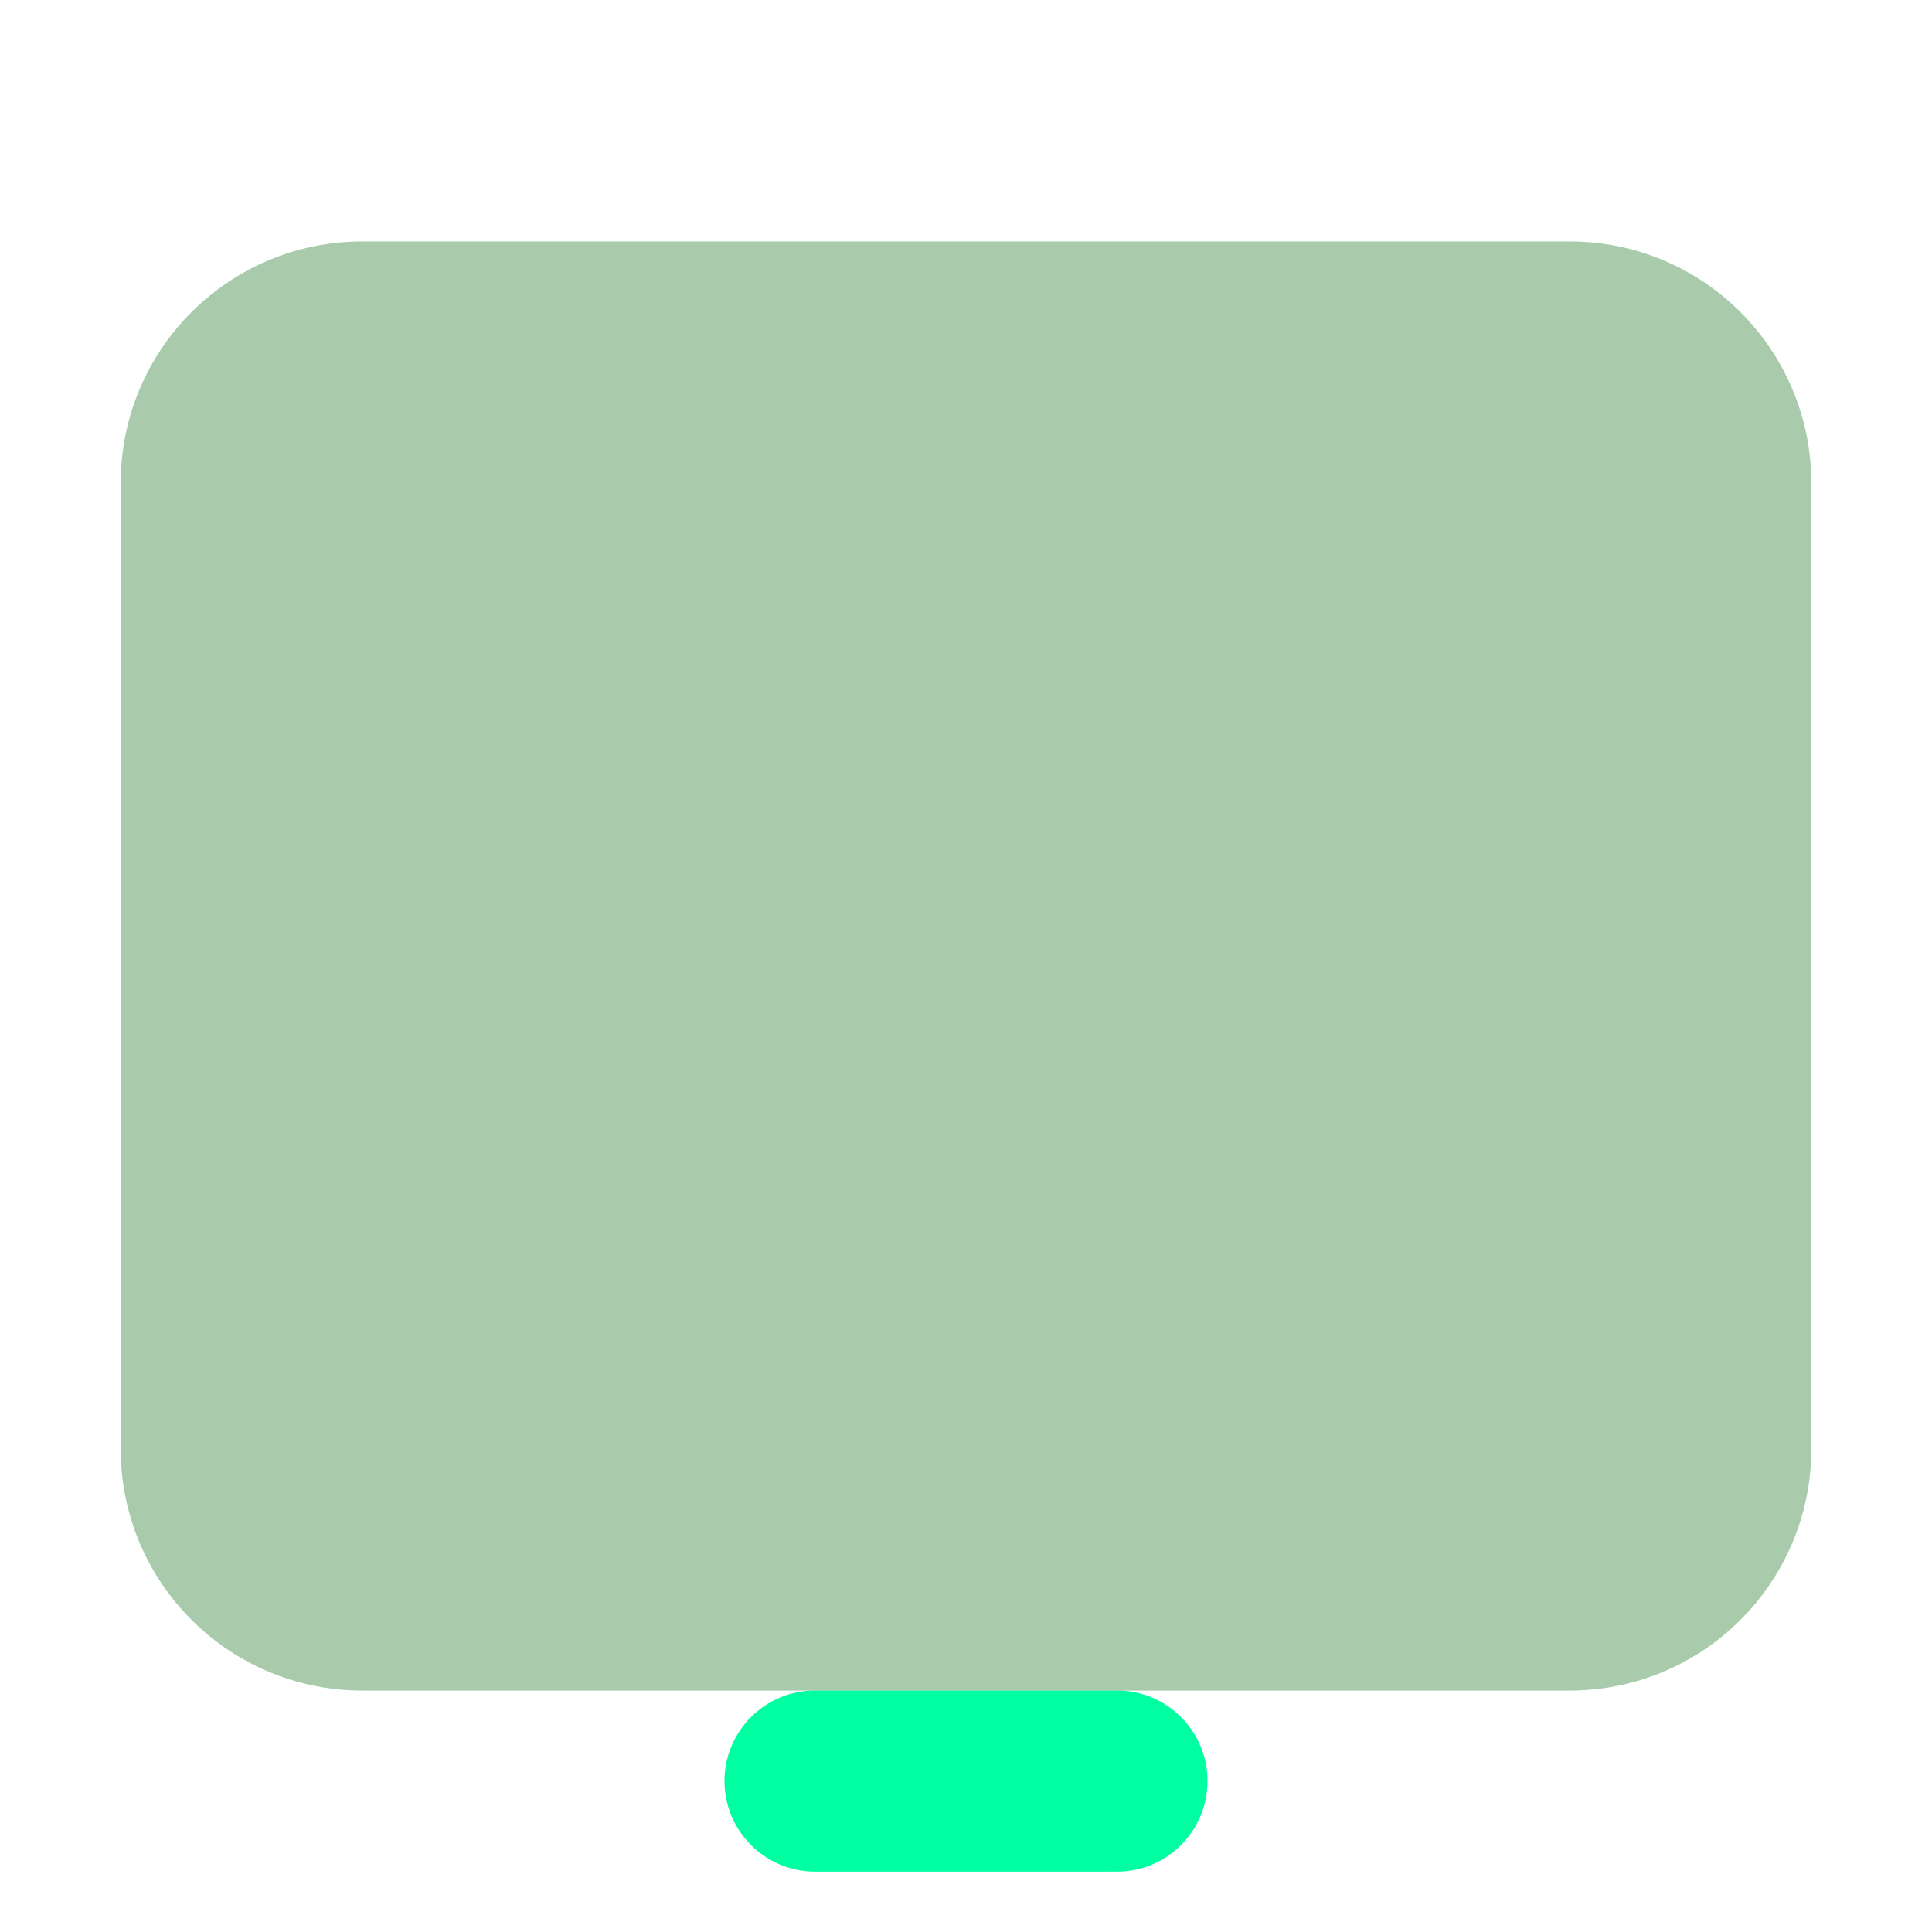
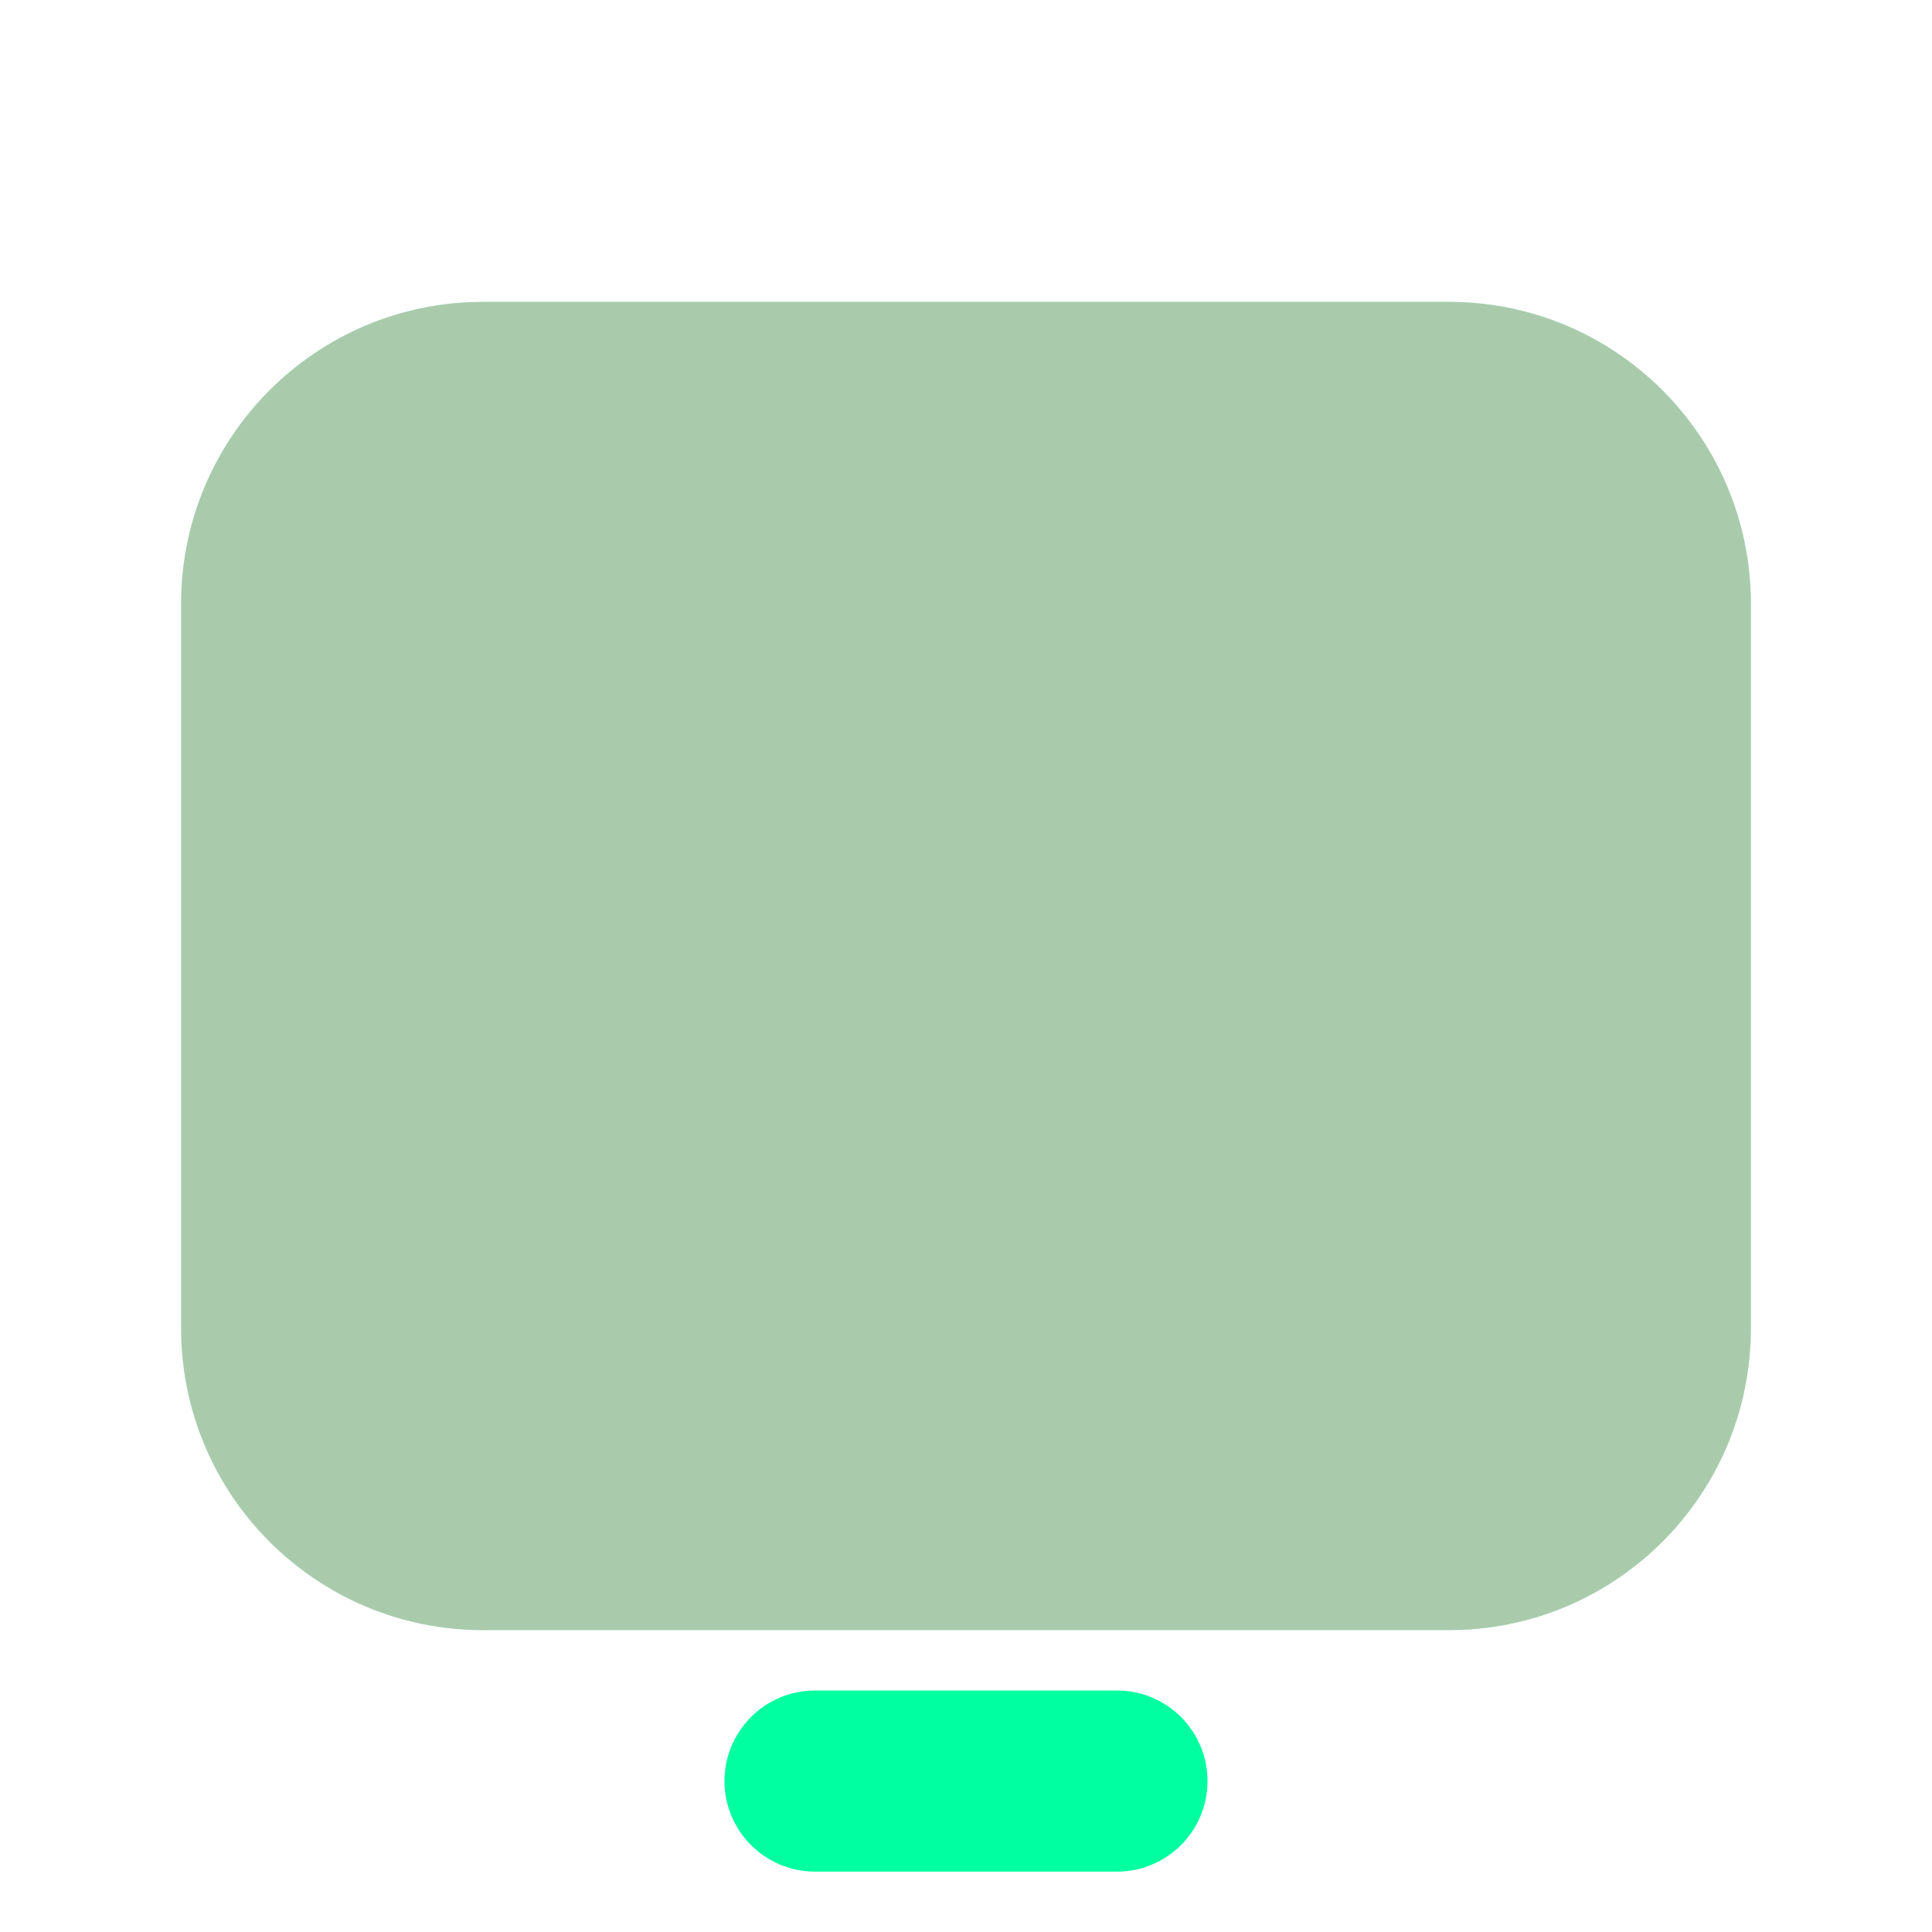
<svg xmlns="http://www.w3.org/2000/svg" viewBox="0 0 32 32">
  <defs>
    <style type="text/css" id="current-color-scheme">
      .ColorScheme-Text { color:#eff0f1; }
      .ColorScheme-Highlight { color:#00ffa1; }
    </style>
  </defs>
-   <rect id="hint-top-margin" x="0" y="0" width="32" height="6" fill="transparent" />
-   <rect id="hint-bottom-margin" x="0" y="26" width="32" height="6" fill="transparent" />
-   <rect id="hint-left-margin" x="0" y="0" width="6" height="32" fill="transparent" />
-   <rect id="hint-right-margin" x="26" y="0" width="6" height="32" fill="transparent" />
+   <rect id="hint-top-margin" x="0" y="0" width="32" height="7" fill="transparent" />
+   <rect id="hint-bottom-margin" x="0" y="25" width="32" height="7" fill="transparent" />
+   <rect id="hint-left-margin" x="0" y="0" width="7" height="32" fill="transparent" />
+   <rect id="hint-right-margin" x="25" y="0" width="7" height="32" fill="transparent" />
  <g id="normal-center">
    <rect width="32" height="32" fill="transparent" />
  </g>
  <g id="hover-center">
-     <rect x="2" y="4" width="28" height="24" rx="4" ry="4" fill="currentColor" class="ColorScheme-Text" opacity="0.15" />
+     <rect x="3" y="5" width="26" height="22" rx="5" ry="5" fill="currentColor" class="ColorScheme-Text" opacity="0.15" />
  </g>
  <g id="active-center">
-     <rect x="2" y="4" width="28" height="24" rx="4" ry="4" fill="currentColor" class="ColorScheme-Highlight" opacity="0.25" />
+     <rect x="3" y="5" width="26" height="22" rx="5" ry="5" fill="currentColor" class="ColorScheme-Highlight" opacity="0.25" />
    <rect x="12" y="28" width="8" height="3" rx="1.5" ry="1.5" fill="currentColor" class="ColorScheme-Highlight" />
  </g>
  <g id="focus-center">
-     <rect x="2" y="4" width="28" height="24" rx="4" ry="4" fill="currentColor" class="ColorScheme-Highlight" opacity="0.3" />
+     <rect x="3" y="5" width="26" height="22" rx="5" ry="5" fill="currentColor" class="ColorScheme-Highlight" opacity="0.3" />
  </g>
  <g id="attention-center">
-     <rect x="2" y="4" width="28" height="24" rx="4" ry="4" fill="#ff5555" opacity="0.3" />
+     <rect x="3" y="5" width="26" height="22" rx="5" ry="5" fill="#ff5555" opacity="0.3" />
  </g>
</svg>
